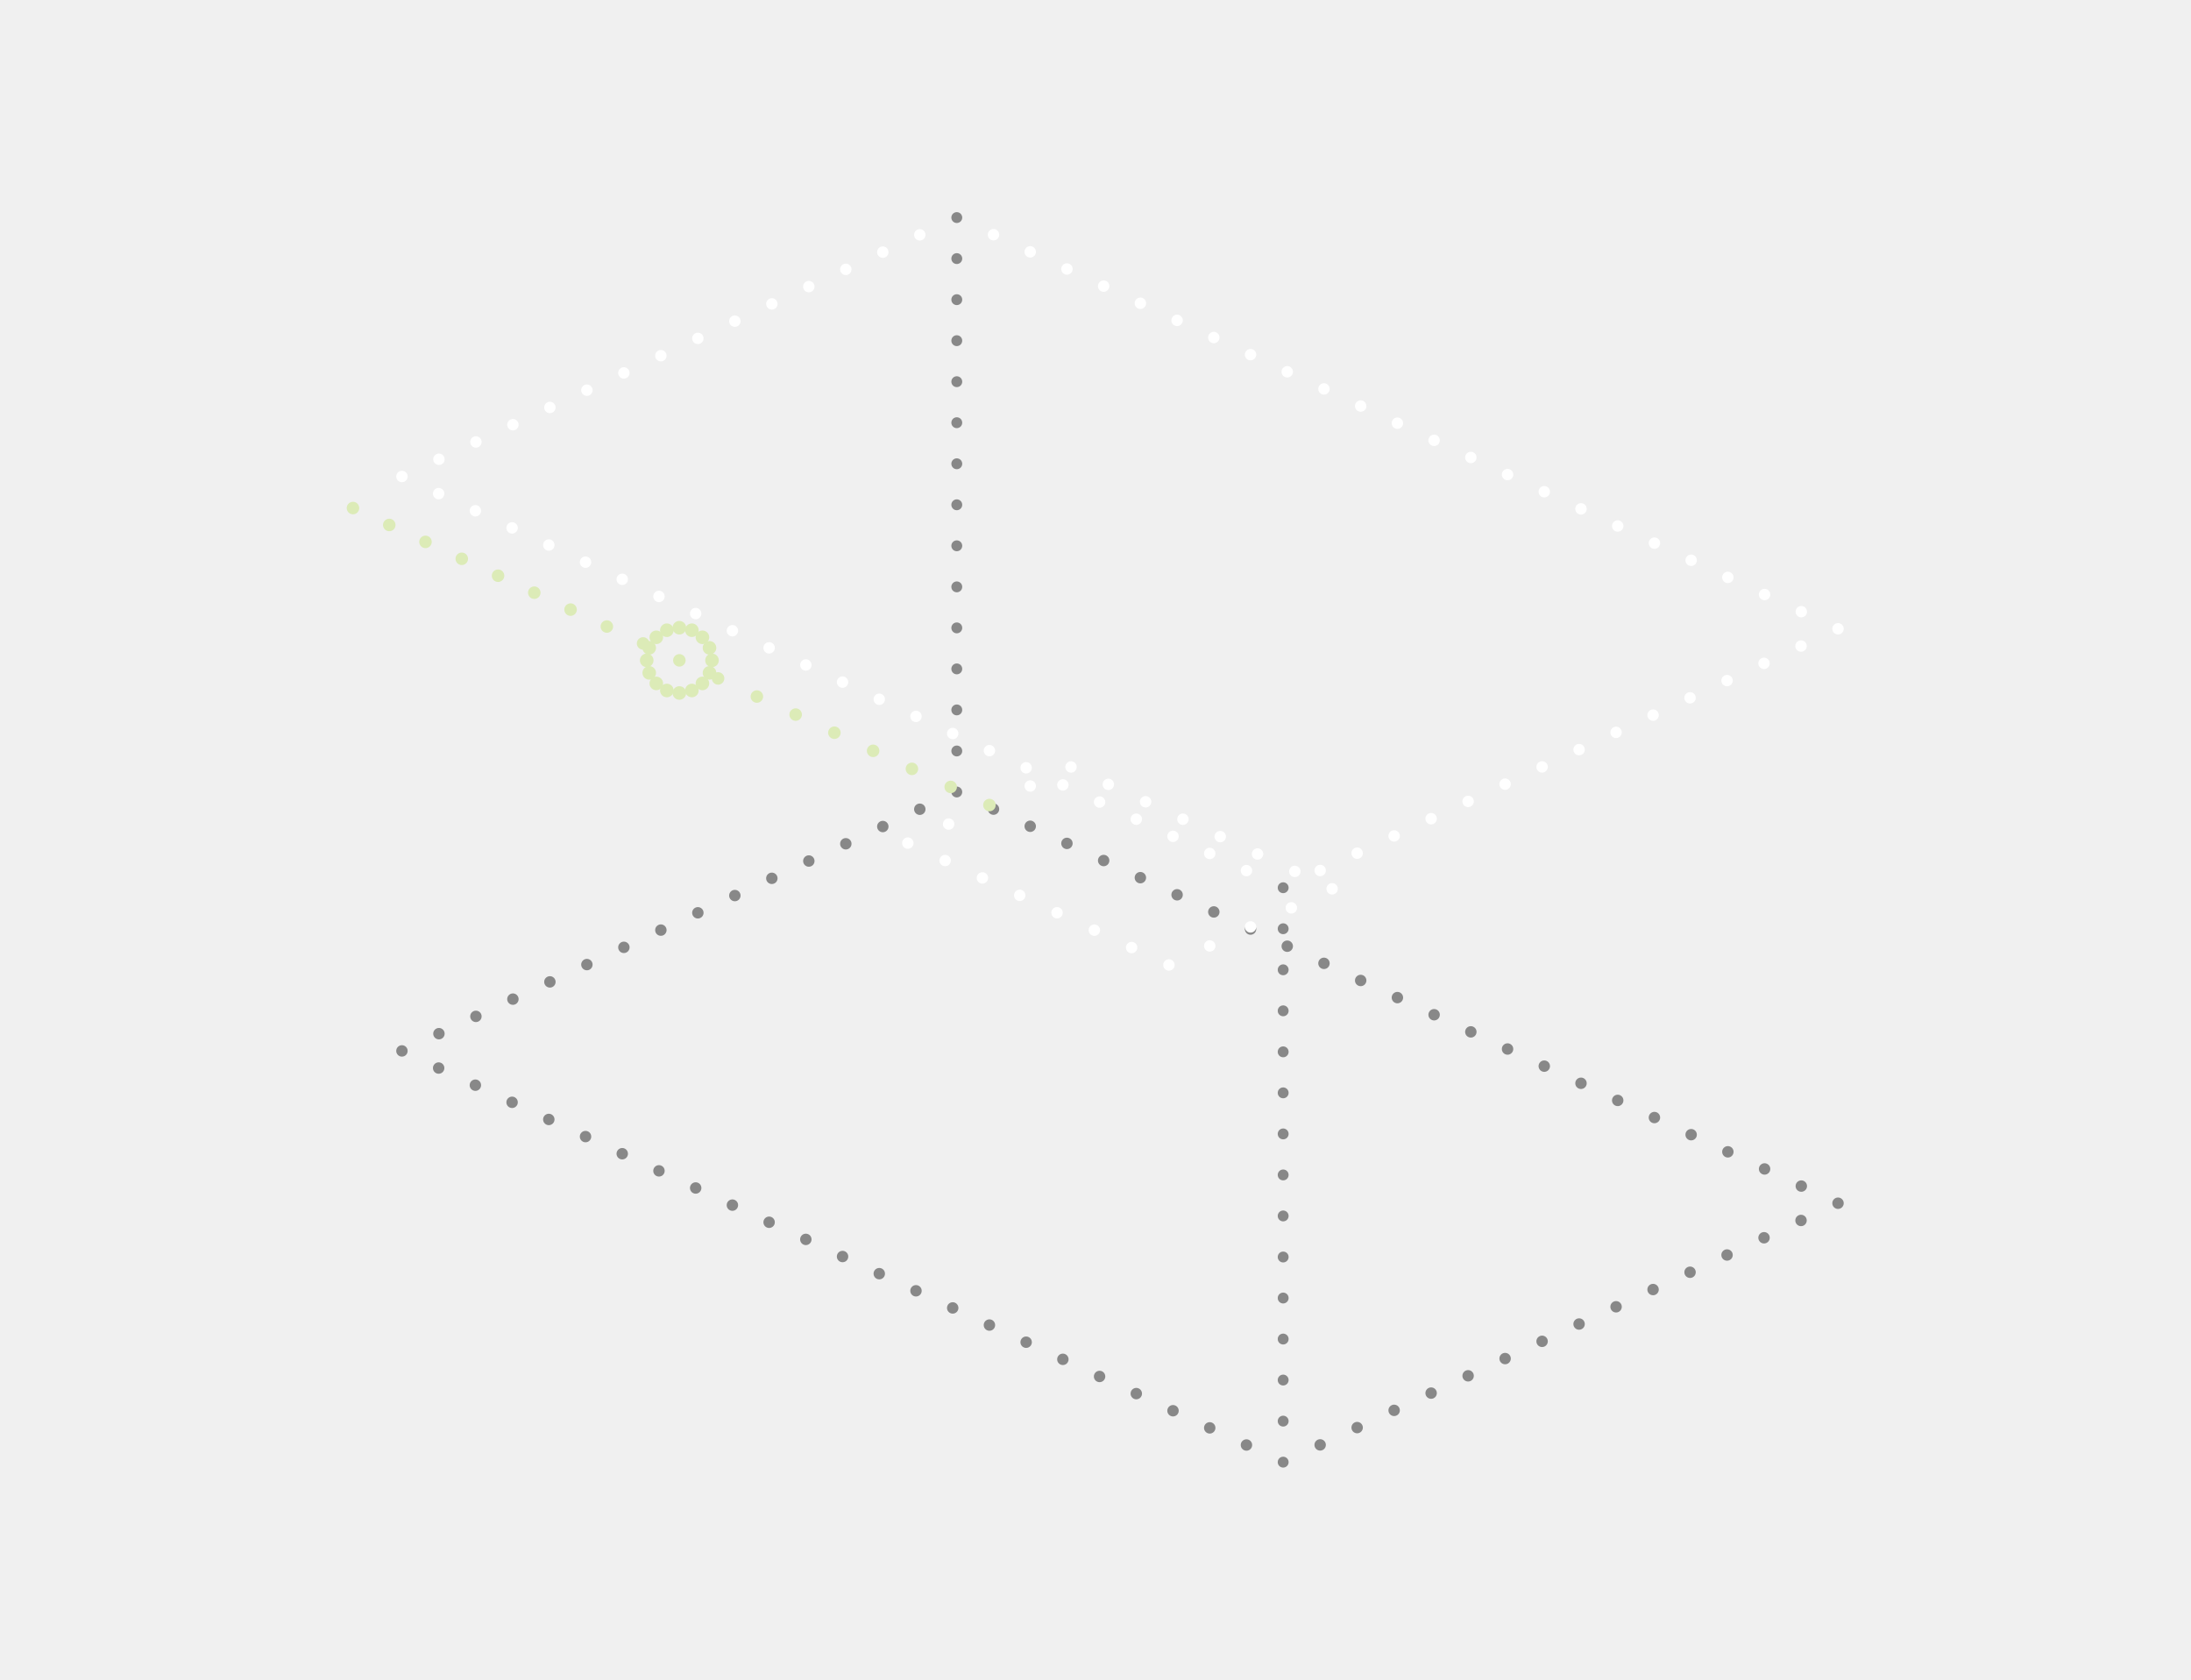
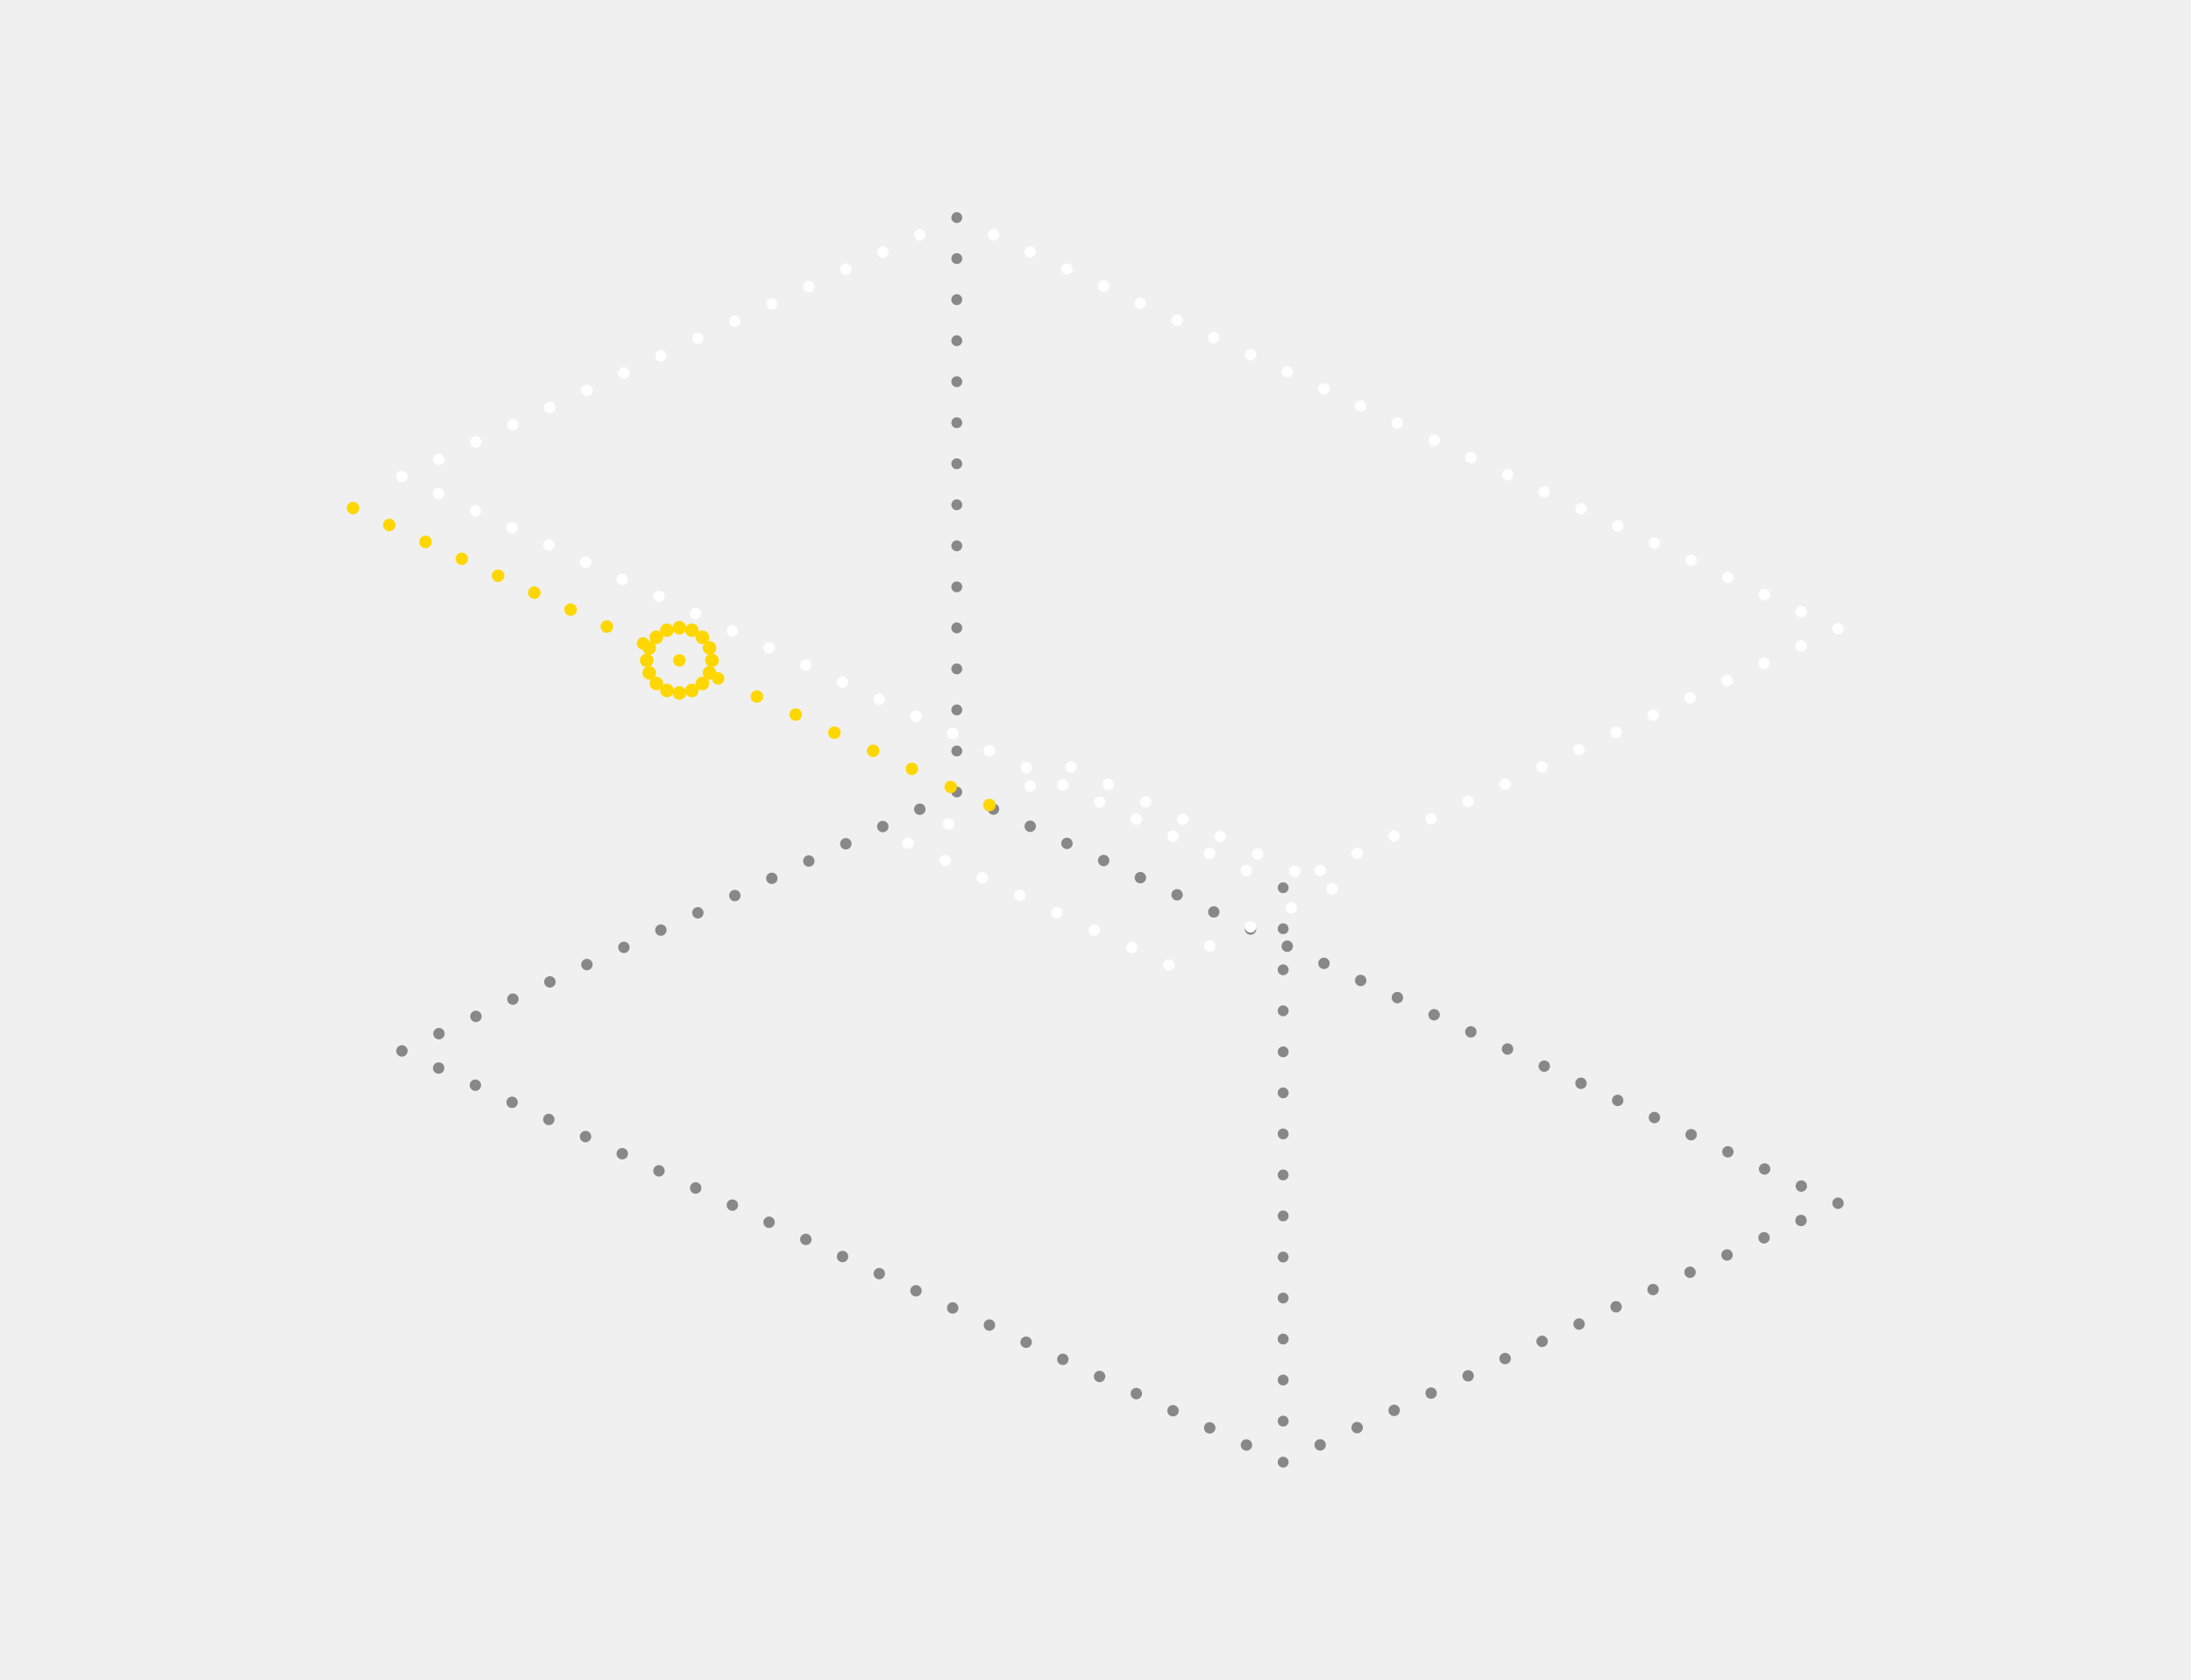
<svg xmlns="http://www.w3.org/2000/svg" viewBox="94.11 86.40 402.78 308.80">
  <circle cx="270.00" cy="232.00" r="1.00" fill="#888" />
  <circle cx="276.75" cy="235.15" r="1.05" fill="#888" />
  <circle cx="283.50" cy="238.30" r="1.05" fill="#888" />
  <circle cx="290.25" cy="241.45" r="1.05" fill="#888" />
  <circle cx="297.00" cy="244.60" r="1.05" fill="#888" />
  <circle cx="303.75" cy="247.75" r="1.05" fill="#888" />
  <circle cx="310.50" cy="250.90" r="1.05" fill="#888" />
  <circle cx="317.25" cy="254.05" r="1.05" fill="#888" />
  <circle cx="324.00" cy="257.20" r="1.05" fill="#888" />
  <circle cx="330.75" cy="260.35" r="1.05" fill="#888" />
  <circle cx="337.50" cy="263.50" r="1.05" fill="#888" />
  <circle cx="344.25" cy="266.65" r="1.05" fill="#888" />
  <circle cx="351.00" cy="269.80" r="1.05" fill="#888" />
  <circle cx="357.75" cy="272.95" r="1.05" fill="#888" />
  <circle cx="364.50" cy="276.10" r="1.05" fill="#888" />
  <circle cx="371.25" cy="279.25" r="1.05" fill="#888" />
  <circle cx="378.00" cy="282.40" r="1.05" fill="#888" />
  <circle cx="384.75" cy="285.55" r="1.05" fill="#888" />
  <circle cx="391.50" cy="288.70" r="1.05" fill="#888" />
  <circle cx="398.25" cy="291.85" r="1.05" fill="#888" />
  <circle cx="405.00" cy="295.00" r="1.05" fill="#888" />
  <circle cx="411.75" cy="298.15" r="1.05" fill="#888" />
  <circle cx="418.50" cy="301.30" r="1.05" fill="#888" />
  <circle cx="425.25" cy="304.45" r="1.05" fill="#888" />
  <circle cx="432.00" cy="307.60" r="1.05" fill="#888" />
  <circle cx="425.20" cy="310.77" r="1.05" fill="#888" />
  <circle cx="418.40" cy="313.95" r="1.05" fill="#888" />
  <circle cx="411.60" cy="317.12" r="1.05" fill="#888" />
  <circle cx="404.80" cy="320.29" r="1.05" fill="#888" />
  <circle cx="398.00" cy="323.47" r="1.05" fill="#888" />
  <circle cx="391.20" cy="326.64" r="1.05" fill="#888" />
  <circle cx="384.40" cy="329.81" r="1.05" fill="#888" />
  <circle cx="377.60" cy="332.99" r="1.05" fill="#888" />
  <circle cx="370.80" cy="336.16" r="1.05" fill="#888" />
  <circle cx="364.00" cy="339.33" r="1.05" fill="#888" />
  <circle cx="357.20" cy="342.51" r="1.05" fill="#888" />
  <circle cx="350.40" cy="345.68" r="1.05" fill="#888" />
  <circle cx="343.60" cy="348.85" r="1.05" fill="#888" />
  <circle cx="336.80" cy="352.03" r="1.05" fill="#888" />
  <circle cx="330.00" cy="355.20" r="1.00" fill="#888" />
  <circle cx="323.25" cy="352.05" r="1.05" fill="#888" />
  <circle cx="316.50" cy="348.90" r="1.05" fill="#888" />
  <circle cx="309.75" cy="345.75" r="1.05" fill="#888" />
  <circle cx="303.00" cy="342.60" r="1.05" fill="#888" />
  <circle cx="296.25" cy="339.45" r="1.05" fill="#888" />
  <circle cx="289.50" cy="336.30" r="1.05" fill="#888" />
  <circle cx="282.75" cy="333.15" r="1.05" fill="#888" />
  <circle cx="276.00" cy="330.00" r="1.05" fill="#888" />
  <circle cx="269.25" cy="326.85" r="1.05" fill="#888" />
  <circle cx="262.50" cy="323.70" r="1.05" fill="#888" />
  <circle cx="255.75" cy="320.55" r="1.05" fill="#888" />
  <circle cx="249.00" cy="317.40" r="1.05" fill="#888" />
  <circle cx="242.25" cy="314.25" r="1.05" fill="#888" />
  <circle cx="235.50" cy="311.10" r="1.05" fill="#888" />
  <circle cx="228.75" cy="307.95" r="1.05" fill="#888" />
  <circle cx="222.00" cy="304.80" r="1.05" fill="#888" />
  <circle cx="215.25" cy="301.65" r="1.05" fill="#888" />
  <circle cx="208.50" cy="298.50" r="1.05" fill="#888" />
  <circle cx="201.75" cy="295.35" r="1.05" fill="#888" />
  <circle cx="195.00" cy="292.20" r="1.05" fill="#888" />
  <circle cx="188.25" cy="289.05" r="1.05" fill="#888" />
  <circle cx="181.50" cy="285.90" r="1.05" fill="#888" />
  <circle cx="174.75" cy="282.75" r="1.05" fill="#888" />
  <circle cx="168.00" cy="279.60" r="1.05" fill="#888" />
  <circle cx="174.80" cy="276.43" r="1.05" fill="#888" />
  <circle cx="181.60" cy="273.25" r="1.05" fill="#888" />
  <circle cx="188.40" cy="270.08" r="1.05" fill="#888" />
  <circle cx="195.20" cy="266.91" r="1.05" fill="#888" />
  <circle cx="202.00" cy="263.73" r="1.05" fill="#888" />
  <circle cx="208.80" cy="260.56" r="1.05" fill="#888" />
  <circle cx="215.60" cy="257.39" r="1.05" fill="#888" />
  <circle cx="222.40" cy="254.21" r="1.05" fill="#888" />
  <circle cx="229.20" cy="251.04" r="1.05" fill="#888" />
  <circle cx="236.00" cy="247.87" r="1.05" fill="#888" />
  <circle cx="242.80" cy="244.69" r="1.05" fill="#888" />
  <circle cx="249.60" cy="241.52" r="1.05" fill="#888" />
  <circle cx="256.40" cy="238.35" r="1.05" fill="#888" />
  <circle cx="263.20" cy="235.17" r="1.05" fill="#888" />
  <circle cx="270.00" cy="126.40" r="1.00" fill="#888" />
  <circle cx="276.75" cy="129.55" r="1.05" fill="#fff" />
  <circle cx="283.50" cy="132.70" r="1.05" fill="#fff" />
  <circle cx="290.25" cy="135.85" r="1.05" fill="#fff" />
  <circle cx="297.00" cy="139.00" r="1.05" fill="#fff" />
  <circle cx="303.75" cy="142.15" r="1.05" fill="#fff" />
  <circle cx="310.50" cy="145.30" r="1.05" fill="#fff" />
  <circle cx="317.25" cy="148.45" r="1.05" fill="#fff" />
  <circle cx="324.00" cy="151.60" r="1.05" fill="#fff" />
  <circle cx="330.75" cy="154.75" r="1.05" fill="#fff" />
  <circle cx="337.50" cy="157.90" r="1.05" fill="#fff" />
  <circle cx="344.25" cy="161.05" r="1.05" fill="#fff" />
  <circle cx="351.00" cy="164.20" r="1.05" fill="#fff" />
  <circle cx="357.75" cy="167.35" r="1.05" fill="#fff" />
  <circle cx="364.50" cy="170.50" r="1.05" fill="#fff" />
  <circle cx="371.25" cy="173.65" r="1.05" fill="#fff" />
  <circle cx="378.00" cy="176.80" r="1.05" fill="#fff" />
  <circle cx="384.75" cy="179.95" r="1.05" fill="#fff" />
  <circle cx="391.50" cy="183.10" r="1.05" fill="#fff" />
  <circle cx="398.25" cy="186.25" r="1.05" fill="#fff" />
  <circle cx="405.00" cy="189.40" r="1.05" fill="#fff" />
  <circle cx="411.75" cy="192.55" r="1.05" fill="#fff" />
  <circle cx="418.50" cy="195.70" r="1.05" fill="#fff" />
  <circle cx="425.25" cy="198.85" r="1.05" fill="#fff" />
  <circle cx="432.00" cy="202.00" r="1.05" fill="#fff" />
  <circle cx="425.20" cy="205.17" r="1.05" fill="#fff" />
  <circle cx="418.40" cy="208.35" r="1.05" fill="#fff" />
  <circle cx="411.60" cy="211.52" r="1.05" fill="#fff" />
  <circle cx="404.80" cy="214.69" r="1.05" fill="#fff" />
  <circle cx="398.00" cy="217.87" r="1.05" fill="#fff" />
  <circle cx="391.20" cy="221.04" r="1.05" fill="#fff" />
  <circle cx="384.40" cy="224.21" r="1.05" fill="#fff" />
  <circle cx="377.60" cy="227.39" r="1.05" fill="#fff" />
  <circle cx="370.80" cy="230.56" r="1.05" fill="#fff" />
  <circle cx="364.00" cy="233.73" r="1.05" fill="#fff" />
  <circle cx="357.20" cy="236.91" r="1.05" fill="#fff" />
  <circle cx="350.40" cy="240.08" r="1.05" fill="#fff" />
  <circle cx="343.60" cy="243.25" r="1.05" fill="#fff" />
  <circle cx="336.80" cy="246.43" r="1.05" fill="#fff" />
  <circle cx="330.00" cy="249.60" r="1.00" fill="#888" />
  <circle cx="323.25" cy="246.45" r="1.05" fill="#fff" />
  <circle cx="316.50" cy="243.30" r="1.05" fill="#fff" />
  <circle cx="309.75" cy="240.15" r="1.05" fill="#fff" />
  <circle cx="303.00" cy="237.00" r="1.05" fill="#fff" />
  <circle cx="296.25" cy="233.85" r="1.05" fill="#fff" />
  <circle cx="289.50" cy="230.70" r="1.05" fill="#fff" />
  <circle cx="282.75" cy="227.55" r="1.05" fill="#fff" />
  <circle cx="276.00" cy="224.40" r="1.05" fill="#fff" />
  <circle cx="269.25" cy="221.25" r="1.05" fill="#fff" />
  <circle cx="262.50" cy="218.10" r="1.05" fill="#fff" />
  <circle cx="255.75" cy="214.95" r="1.05" fill="#fff" />
  <circle cx="249.00" cy="211.80" r="1.05" fill="#fff" />
  <circle cx="242.25" cy="208.65" r="1.05" fill="#fff" />
  <circle cx="235.50" cy="205.50" r="1.05" fill="#fff" />
  <circle cx="228.75" cy="202.35" r="1.05" fill="#fff" />
  <circle cx="222.00" cy="199.20" r="1.05" fill="#fff" />
  <circle cx="215.25" cy="196.05" r="1.05" fill="#fff" />
  <circle cx="208.50" cy="192.90" r="1.05" fill="#fff" />
  <circle cx="201.75" cy="189.75" r="1.05" fill="#fff" />
  <circle cx="195.00" cy="186.60" r="1.05" fill="#fff" />
  <circle cx="188.25" cy="183.45" r="1.05" fill="#fff" />
  <circle cx="181.50" cy="180.30" r="1.05" fill="#fff" />
  <circle cx="174.75" cy="177.15" r="1.05" fill="#fff" />
  <circle cx="168.00" cy="174.00" r="1.05" fill="#fff" />
  <circle cx="174.80" cy="170.83" r="1.05" fill="#fff" />
  <circle cx="181.60" cy="167.65" r="1.05" fill="#fff" />
  <circle cx="188.40" cy="164.48" r="1.05" fill="#fff" />
  <circle cx="195.20" cy="161.31" r="1.05" fill="#fff" />
  <circle cx="202.00" cy="158.13" r="1.05" fill="#fff" />
  <circle cx="208.80" cy="154.96" r="1.05" fill="#fff" />
  <circle cx="215.60" cy="151.79" r="1.05" fill="#fff" />
  <circle cx="222.40" cy="148.61" r="1.05" fill="#fff" />
  <circle cx="229.20" cy="145.44" r="1.05" fill="#fff" />
  <circle cx="236.00" cy="142.27" r="1.05" fill="#fff" />
  <circle cx="242.80" cy="139.09" r="1.05" fill="#fff" />
  <circle cx="249.60" cy="135.92" r="1.05" fill="#fff" />
  <circle cx="256.40" cy="132.75" r="1.05" fill="#fff" />
  <circle cx="263.20" cy="129.57" r="1.05" fill="#fff" />
  <circle cx="270.00" cy="224.46" r="1.00" fill="#888" />
  <circle cx="270.00" cy="216.91" r="1.00" fill="#888" />
  <circle cx="270.00" cy="209.37" r="1.00" fill="#888" />
  <circle cx="270.00" cy="201.83" r="1.00" fill="#888" />
  <circle cx="270.00" cy="194.29" r="1.00" fill="#888" />
  <circle cx="270.00" cy="186.74" r="1.00" fill="#888" />
  <circle cx="270.00" cy="179.20" r="1.00" fill="#888" />
  <circle cx="270.00" cy="171.66" r="1.00" fill="#888" />
  <circle cx="270.00" cy="164.11" r="1.00" fill="#888" />
  <circle cx="270.00" cy="156.57" r="1.00" fill="#888" />
  <circle cx="270.00" cy="149.03" r="1.00" fill="#888" />
  <circle cx="270.00" cy="141.49" r="1.00" fill="#888" />
  <circle cx="270.00" cy="133.94" r="1.00" fill="#888" />
  <circle cx="330.00" cy="347.66" r="1.00" fill="#888" />
  <circle cx="330.00" cy="340.11" r="1.00" fill="#888" />
  <circle cx="330.00" cy="332.57" r="1.00" fill="#888" />
  <circle cx="330.00" cy="325.03" r="1.00" fill="#888" />
  <circle cx="330.00" cy="317.49" r="1.00" fill="#888" />
  <circle cx="330.00" cy="309.94" r="1.00" fill="#888" />
  <circle cx="330.00" cy="302.40" r="1.00" fill="#888" />
  <circle cx="330.00" cy="294.86" r="1.00" fill="#888" />
  <circle cx="330.00" cy="287.31" r="1.00" fill="#888" />
  <circle cx="330.00" cy="279.77" r="1.00" fill="#888" />
  <circle cx="330.00" cy="272.23" r="1.00" fill="#888" />
  <circle cx="330.00" cy="264.69" r="1.00" fill="#888" />
  <circle cx="330.00" cy="257.14" r="1.00" fill="#888" />
  <circle cx="291.00" cy="227.40" r="1.05" fill="#fff" />
  <circle cx="297.86" cy="230.60" r="1.05" fill="#fff" />
  <circle cx="304.71" cy="233.80" r="1.05" fill="#fff" />
  <circle cx="311.57" cy="237.00" r="1.05" fill="#fff" />
  <circle cx="318.43" cy="240.20" r="1.05" fill="#fff" />
  <circle cx="325.29" cy="243.40" r="1.05" fill="#fff" />
  <circle cx="332.14" cy="246.60" r="1.05" fill="#fff" />
  <circle cx="339.00" cy="249.80" r="1.05" fill="#fff" />
  <circle cx="331.50" cy="253.30" r="1.05" fill="#fff" />
  <circle cx="324.00" cy="256.80" r="1.05" fill="#fff" />
  <circle cx="316.50" cy="260.30" r="1.05" fill="#fff" />
  <circle cx="309.00" cy="263.80" r="1.05" fill="#fff" />
  <circle cx="302.14" cy="260.60" r="1.05" fill="#fff" />
  <circle cx="295.29" cy="257.40" r="1.05" fill="#fff" />
  <circle cx="288.43" cy="254.20" r="1.05" fill="#fff" />
  <circle cx="281.57" cy="251.00" r="1.05" fill="#fff" />
  <circle cx="274.71" cy="247.80" r="1.05" fill="#fff" />
  <circle cx="267.86" cy="244.60" r="1.05" fill="#fff" />
  <circle cx="261.00" cy="241.40" r="1.05" fill="#fff" />
  <circle cx="268.50" cy="237.90" r="1.05" fill="#fff" />
-   <circle cx="276.00" cy="234.40" r="1.15" fill="#dcebb7" />
+   <circle cx="276.00" cy="234.40" r="1.15" fill="#ffd700" />
  <circle cx="283.50" cy="230.90" r="1.05" fill="#fff" />
-   <circle cx="159.00" cy="179.80" r="1.15" fill="#dcebb7" />
-   <circle cx="165.67" cy="182.91" r="1.15" fill="#dcebb7" />
-   <circle cx="172.33" cy="186.02" r="1.15" fill="#dcebb7" />
-   <circle cx="179.00" cy="189.13" r="1.15" fill="#dcebb7" />
-   <circle cx="185.67" cy="192.24" r="1.15" fill="#dcebb7" />
-   <circle cx="192.33" cy="195.36" r="1.15" fill="#dcebb7" />
-   <circle cx="199.00" cy="198.47" r="1.15" fill="#dcebb7" />
-   <circle cx="205.67" cy="201.58" r="1.15" fill="#dcebb7" />
-   <circle cx="212.33" cy="204.69" r="1.15" fill="#dcebb7" />
-   <circle cx="219.00" cy="207.80" r="1.15" fill="#dcebb7" />
-   <circle cx="226.12" cy="211.12" r="1.15" fill="#dcebb7" />
-   <circle cx="233.25" cy="214.45" r="1.15" fill="#dcebb7" />
-   <circle cx="240.38" cy="217.77" r="1.15" fill="#dcebb7" />
-   <circle cx="247.50" cy="221.10" r="1.15" fill="#dcebb7" />
-   <circle cx="254.62" cy="224.43" r="1.15" fill="#dcebb7" />
-   <circle cx="261.75" cy="227.75" r="1.15" fill="#dcebb7" />
-   <circle cx="268.88" cy="231.07" r="1.15" fill="#dcebb7" />
-   <circle cx="225.00" cy="207.80" r="1.25" fill="#dcebb7" />
-   <circle cx="224.54" cy="210.10" r="1.25" fill="#dcebb7" />
-   <circle cx="223.24" cy="212.04" r="1.25" fill="#dcebb7" />
-   <circle cx="221.30" cy="213.34" r="1.25" fill="#dcebb7" />
-   <circle cx="219.00" cy="213.80" r="1.25" fill="#dcebb7" />
-   <circle cx="216.70" cy="213.34" r="1.25" fill="#dcebb7" />
-   <circle cx="214.76" cy="212.04" r="1.25" fill="#dcebb7" />
-   <circle cx="213.46" cy="210.10" r="1.25" fill="#dcebb7" />
-   <circle cx="213.00" cy="207.80" r="1.25" fill="#dcebb7" />
-   <circle cx="213.46" cy="205.50" r="1.25" fill="#dcebb7" />
-   <circle cx="214.76" cy="203.56" r="1.25" fill="#dcebb7" />
-   <circle cx="216.70" cy="202.26" r="1.25" fill="#dcebb7" />
-   <circle cx="219.00" cy="201.80" r="1.25" fill="#dcebb7" />
-   <circle cx="221.30" cy="202.26" r="1.25" fill="#dcebb7" />
-   <circle cx="223.24" cy="203.56" r="1.25" fill="#dcebb7" />
-   <circle cx="224.54" cy="205.50" r="1.25" fill="#dcebb7" />
+   <circle cx="159.00" cy="179.80" r="1.15" fill="#ffd700" />
+   <circle cx="165.67" cy="182.91" r="1.15" fill="#ffd700" />
+   <circle cx="172.33" cy="186.02" r="1.15" fill="#ffd700" />
+   <circle cx="179.00" cy="189.13" r="1.15" fill="#ffd700" />
+   <circle cx="185.67" cy="192.24" r="1.15" fill="#ffd700" />
+   <circle cx="192.33" cy="195.36" r="1.15" fill="#ffd700" />
+   <circle cx="199.00" cy="198.47" r="1.15" fill="#ffd700" />
+   <circle cx="205.67" cy="201.58" r="1.15" fill="#ffd700" />
+   <circle cx="212.33" cy="204.69" r="1.15" fill="#ffd700" />
+   <circle cx="219.00" cy="207.80" r="1.15" fill="#ffd700" />
+   <circle cx="226.12" cy="211.12" r="1.15" fill="#ffd700" />
+   <circle cx="233.25" cy="214.45" r="1.15" fill="#ffd700" />
+   <circle cx="240.38" cy="217.77" r="1.15" fill="#ffd700" />
+   <circle cx="247.50" cy="221.10" r="1.15" fill="#ffd700" />
+   <circle cx="254.62" cy="224.43" r="1.15" fill="#ffd700" />
+   <circle cx="261.75" cy="227.75" r="1.15" fill="#ffd700" />
+   <circle cx="268.88" cy="231.07" r="1.15" fill="#ffd700" />
+   <circle cx="225.00" cy="207.80" r="1.25" fill="#ffd700" />
+   <circle cx="224.54" cy="210.10" r="1.25" fill="#ffd700" />
+   <circle cx="223.24" cy="212.04" r="1.25" fill="#ffd700" />
+   <circle cx="221.30" cy="213.34" r="1.25" fill="#ffd700" />
+   <circle cx="219.00" cy="213.80" r="1.25" fill="#ffd700" />
+   <circle cx="216.70" cy="213.34" r="1.25" fill="#ffd700" />
+   <circle cx="214.76" cy="212.04" r="1.25" fill="#ffd700" />
+   <circle cx="213.46" cy="210.10" r="1.25" fill="#ffd700" />
+   <circle cx="213.00" cy="207.80" r="1.25" fill="#ffd700" />
+   <circle cx="213.46" cy="205.50" r="1.25" fill="#ffd700" />
+   <circle cx="214.76" cy="203.56" r="1.25" fill="#ffd700" />
+   <circle cx="216.70" cy="202.26" r="1.25" fill="#ffd700" />
+   <circle cx="219.00" cy="201.80" r="1.25" fill="#ffd700" />
+   <circle cx="221.30" cy="202.26" r="1.25" fill="#ffd700" />
+   <circle cx="223.24" cy="203.56" r="1.25" fill="#ffd700" />
+   <circle cx="224.54" cy="205.50" r="1.25" fill="#ffd700" />
</svg>
